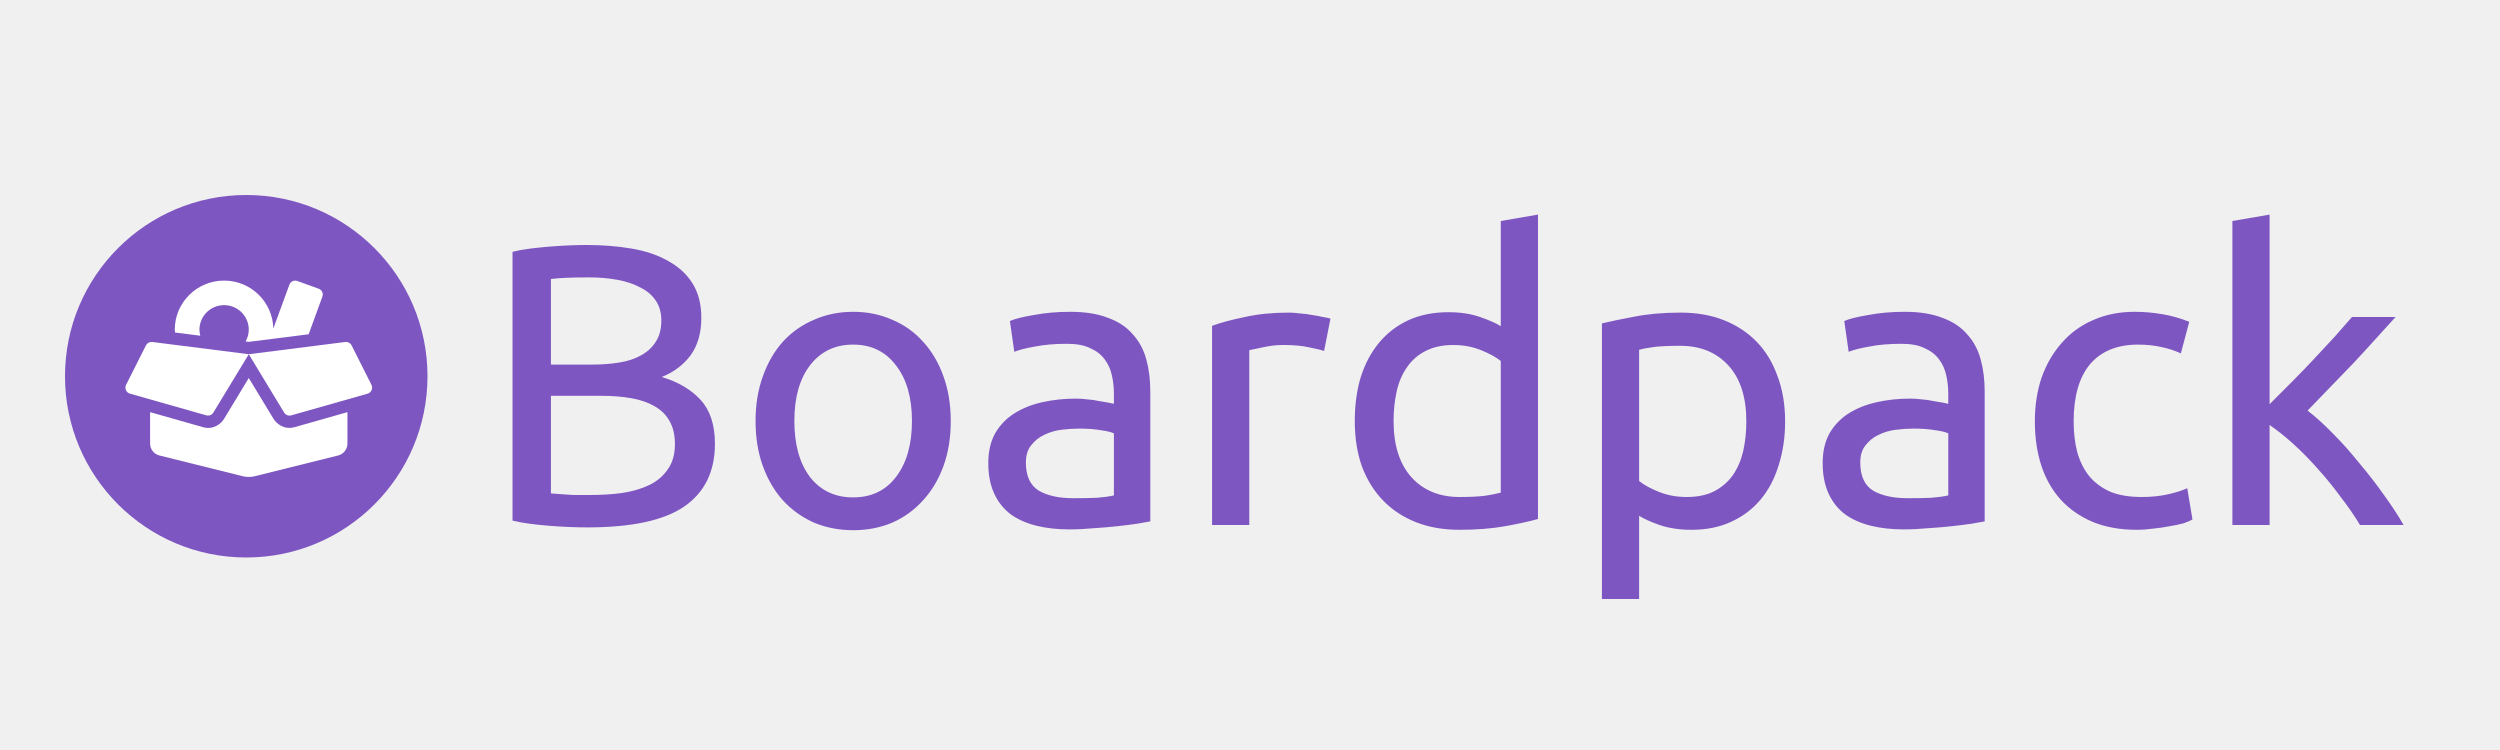
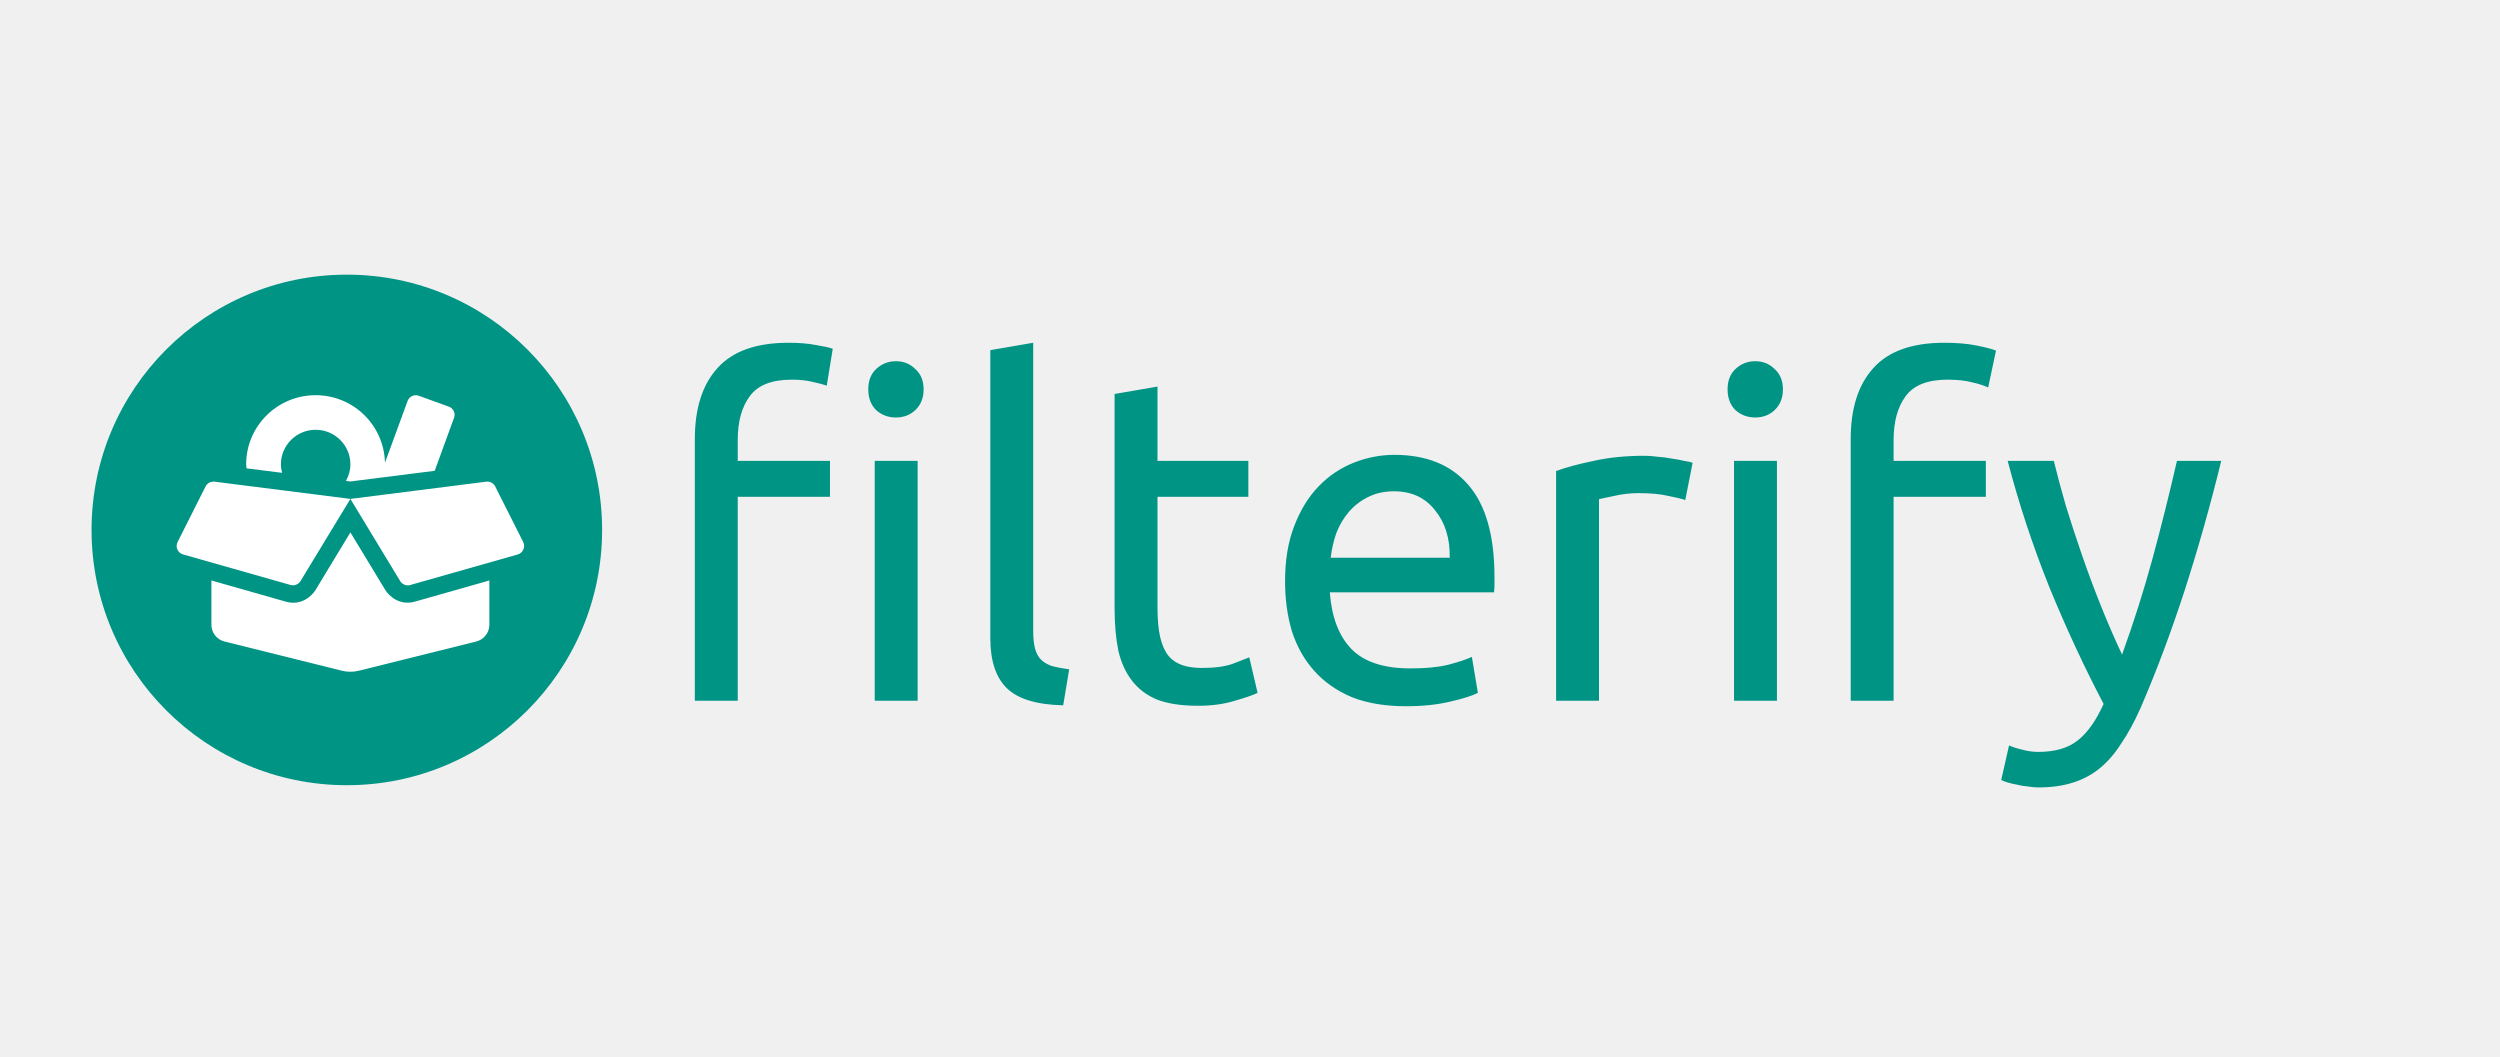
- <svg xmlns="http://www.w3.org/2000/svg" width="1000" height="300" viewBox="0 0 1000 300" fill="none">
-   <circle cx="98.5" cy="150.5" r="72.5" fill="#7E56C2" />
-   <path d="M109.424 167.555L99.511 151.202L89.612 167.555C88.626 169.197 85.588 172.127 81.179 170.869L60.041 164.855V177.435C60.041 179.69 61.583 181.654 63.772 182.191L97.105 190.49C98.678 190.874 100.328 190.874 101.885 190.49L135.249 182.191C137.438 181.638 138.98 179.675 138.98 177.435V164.855L117.858 170.854C113.464 172.112 110.426 169.212 109.424 167.555ZM80.115 134.281C79.915 133.499 79.776 132.701 79.776 131.872C79.776 126.457 84.201 122.054 89.643 122.054C95.086 122.054 99.511 126.457 99.511 131.872C99.511 133.591 99.033 135.171 98.246 136.582L99.511 136.736L123.454 133.713L128.959 118.633C129.421 117.36 128.758 115.949 127.479 115.488L118.922 112.389C117.642 111.929 116.224 112.589 115.761 113.862L109.332 131.412C109.07 120.781 100.389 112.236 89.643 112.236C78.743 112.236 69.908 121.026 69.908 131.872C69.908 132.256 70.001 132.624 70.016 133.008L80.115 134.281ZM58.376 138.162L50.435 153.933C49.726 155.344 50.482 157.032 51.993 157.461L82.505 166.129C83.599 166.436 84.771 165.975 85.357 165.009L99.511 141.691L60.935 136.797C59.871 136.674 58.854 137.211 58.376 138.162ZM148.586 153.933L140.645 138.162C140.167 137.211 139.134 136.659 138.071 136.797L99.511 141.691L113.649 165.024C114.235 165.991 115.406 166.451 116.501 166.144L147.013 157.476C148.539 157.032 149.279 155.344 148.586 153.933Z" fill="white" />
-   <path d="M234.93 210.96C232.69 210.96 230.237 210.907 227.57 210.8C225.01 210.693 222.397 210.533 219.73 210.32C217.17 210.107 214.61 209.84 212.05 209.52C209.49 209.2 207.143 208.773 205.01 208.24V100.72C207.143 100.187 209.49 99.76 212.05 99.44C214.61 99.12 217.17 98.853 219.73 98.64C222.397 98.427 225.01 98.267 227.57 98.16C230.13 98.053 232.53 98 234.77 98C241.17 98 247.143 98.48 252.69 99.44C258.343 100.4 263.197 102.053 267.25 104.4C271.41 106.64 274.663 109.627 277.01 113.36C279.357 117.093 280.53 121.68 280.53 127.12C280.53 133.2 279.09 138.213 276.21 142.16C273.33 146 269.49 148.88 264.69 150.8C271.197 152.72 276.37 155.76 280.21 159.92C284.05 164.08 285.97 169.947 285.97 177.52C285.97 188.613 281.863 196.987 273.65 202.64C265.543 208.187 252.637 210.96 234.93 210.96ZM220.37 158.32V197.36C221.543 197.467 222.93 197.573 224.53 197.68C225.917 197.787 227.517 197.893 229.33 198C231.25 198 233.437 198 235.89 198C240.477 198 244.797 197.733 248.85 197.2C253.01 196.56 256.637 195.493 259.73 194C262.823 192.507 265.277 190.427 267.09 187.76C269.01 185.093 269.97 181.733 269.97 177.68C269.97 174.053 269.277 171.013 267.89 168.56C266.503 166 264.477 163.973 261.81 162.48C259.25 160.987 256.157 159.92 252.53 159.28C248.903 158.64 244.85 158.32 240.37 158.32H220.37ZM220.37 145.84H236.69C240.53 145.84 244.157 145.573 247.57 145.04C250.983 144.507 253.917 143.547 256.37 142.16C258.93 140.773 260.903 138.96 262.29 136.72C263.783 134.48 264.53 131.653 264.53 128.24C264.53 125.04 263.783 122.373 262.29 120.24C260.797 118 258.717 116.24 256.05 114.96C253.49 113.573 250.45 112.56 246.93 111.92C243.41 111.28 239.677 110.96 235.73 110.96C231.783 110.96 228.69 111.013 226.45 111.12C224.21 111.227 222.183 111.387 220.37 111.6V145.84ZM380.303 168.4C380.303 175.013 379.343 180.987 377.423 186.32C375.503 191.653 372.783 196.24 369.263 200.08C365.849 203.92 361.743 206.907 356.943 209.04C352.143 211.067 346.916 212.08 341.263 212.08C335.609 212.08 330.383 211.067 325.583 209.04C320.783 206.907 316.623 203.92 313.103 200.08C309.689 196.24 307.023 191.653 305.103 186.32C303.183 180.987 302.223 175.013 302.223 168.4C302.223 161.893 303.183 155.973 305.103 150.64C307.023 145.2 309.689 140.56 313.103 136.72C316.623 132.88 320.783 129.947 325.583 127.92C330.383 125.787 335.609 124.72 341.263 124.72C346.916 124.72 352.143 125.787 356.943 127.92C361.743 129.947 365.849 132.88 369.263 136.72C372.783 140.56 375.503 145.2 377.423 150.64C379.343 155.973 380.303 161.893 380.303 168.4ZM364.783 168.4C364.783 159.013 362.649 151.6 358.383 146.16C354.223 140.613 348.516 137.84 341.263 137.84C334.009 137.84 328.249 140.613 323.983 146.16C319.823 151.6 317.743 159.013 317.743 168.4C317.743 177.787 319.823 185.253 323.983 190.8C328.249 196.24 334.009 198.96 341.263 198.96C348.516 198.96 354.223 196.24 358.383 190.8C362.649 185.253 364.783 177.787 364.783 168.4ZM429.398 199.28C432.918 199.28 436.011 199.227 438.678 199.12C441.451 198.907 443.744 198.587 445.558 198.16V173.36C444.491 172.827 442.731 172.4 440.278 172.08C437.931 171.653 435.051 171.44 431.638 171.44C429.398 171.44 426.998 171.6 424.438 171.92C421.984 172.24 419.691 172.933 417.558 174C415.531 174.96 413.824 176.347 412.438 178.16C411.051 179.867 410.358 182.16 410.358 185.04C410.358 190.373 412.064 194.107 415.478 196.24C418.891 198.267 423.531 199.28 429.398 199.28ZM428.118 124.72C434.091 124.72 439.104 125.52 443.158 127.12C447.318 128.613 450.624 130.8 453.078 133.68C455.638 136.453 457.451 139.813 458.518 143.76C459.584 147.6 460.118 151.867 460.118 156.56V208.56C458.838 208.773 457.024 209.093 454.678 209.52C452.438 209.84 449.878 210.16 446.998 210.48C444.118 210.8 440.971 211.067 437.558 211.28C434.251 211.6 430.944 211.76 427.638 211.76C422.944 211.76 418.624 211.28 414.678 210.32C410.731 209.36 407.318 207.867 404.438 205.84C401.558 203.707 399.318 200.933 397.718 197.52C396.118 194.107 395.318 190 395.318 185.2C395.318 180.613 396.224 176.667 398.038 173.36C399.958 170.053 402.518 167.387 405.718 165.36C408.918 163.333 412.651 161.84 416.918 160.88C421.184 159.92 425.664 159.44 430.358 159.44C431.851 159.44 433.398 159.547 434.998 159.76C436.598 159.867 438.091 160.08 439.478 160.4C440.971 160.613 442.251 160.827 443.318 161.04C444.384 161.253 445.131 161.413 445.558 161.52V157.36C445.558 154.907 445.291 152.507 444.758 150.16C444.224 147.707 443.264 145.573 441.878 143.76C440.491 141.84 438.571 140.347 436.118 139.28C433.771 138.107 430.678 137.52 426.838 137.52C421.931 137.52 417.611 137.893 413.878 138.64C410.251 139.28 407.531 139.973 405.718 140.72L403.958 128.4C405.878 127.547 409.078 126.747 413.558 126C418.038 125.147 422.891 124.72 428.118 124.72ZM515.551 125.04C516.831 125.04 518.271 125.147 519.871 125.36C521.578 125.467 523.231 125.68 524.831 126C526.431 126.213 527.871 126.48 529.151 126.8C530.538 127.013 531.551 127.227 532.191 127.44L529.631 140.4C528.458 139.973 526.485 139.493 523.711 138.96C521.045 138.32 517.578 138 513.311 138C510.538 138 507.765 138.32 504.991 138.96C502.325 139.493 500.565 139.867 499.711 140.08V210H484.831V130.32C488.351 129.04 492.725 127.867 497.951 126.8C503.178 125.627 509.045 125.04 515.551 125.04ZM600.31 144.4C598.497 142.907 595.883 141.467 592.47 140.08C589.057 138.693 585.323 138 581.27 138C577.003 138 573.323 138.8 570.23 140.4C567.243 141.893 564.79 144.027 562.87 146.8C560.95 149.467 559.563 152.667 558.71 156.4C557.857 160.133 557.43 164.133 557.43 168.4C557.43 178.107 559.83 185.627 564.63 190.96C569.43 196.187 575.83 198.8 583.83 198.8C587.883 198.8 591.243 198.64 593.91 198.32C596.683 197.893 598.817 197.467 600.31 197.04V144.4ZM600.31 88.4L615.19 85.84V207.6C611.777 208.56 607.403 209.52 602.07 210.48C596.737 211.44 590.603 211.92 583.67 211.92C577.27 211.92 571.51 210.907 566.39 208.88C561.27 206.853 556.897 203.973 553.27 200.24C549.643 196.507 546.817 191.973 544.79 186.64C542.87 181.2 541.91 175.12 541.91 168.4C541.91 162 542.71 156.133 544.31 150.8C546.017 145.467 548.47 140.88 551.67 137.04C554.87 133.2 558.763 130.213 563.35 128.08C568.043 125.947 573.377 124.88 579.35 124.88C584.15 124.88 588.363 125.52 591.99 126.8C595.723 128.08 598.497 129.307 600.31 130.48V88.4ZM698.529 168.56C698.529 158.853 696.129 151.387 691.329 146.16C686.529 140.933 680.129 138.32 672.129 138.32C667.649 138.32 664.129 138.48 661.569 138.8C659.115 139.12 657.142 139.493 655.649 139.92V192.4C657.462 193.893 660.075 195.333 663.489 196.72C666.902 198.107 670.635 198.8 674.689 198.8C678.955 198.8 682.582 198.053 685.569 196.56C688.662 194.96 691.169 192.827 693.089 190.16C695.009 187.387 696.395 184.187 697.249 180.56C698.102 176.827 698.529 172.827 698.529 168.56ZM714.049 168.56C714.049 174.853 713.195 180.667 711.489 186C709.889 191.333 707.489 195.92 704.289 199.76C701.089 203.6 697.142 206.587 692.449 208.72C687.862 210.853 682.582 211.92 676.609 211.92C671.809 211.92 667.542 211.28 663.809 210C660.182 208.72 657.462 207.493 655.649 206.32V239.6H640.769V129.36C644.289 128.507 648.662 127.6 653.889 126.64C659.222 125.573 665.355 125.04 672.289 125.04C678.689 125.04 684.449 126.053 689.569 128.08C694.689 130.107 699.062 132.987 702.689 136.72C706.315 140.453 709.089 145.04 711.009 150.48C713.035 155.813 714.049 161.84 714.049 168.56ZM763.148 199.28C766.668 199.28 769.761 199.227 772.428 199.12C775.201 198.907 777.494 198.587 779.308 198.16V173.36C778.241 172.827 776.481 172.4 774.028 172.08C771.681 171.653 768.801 171.44 765.388 171.44C763.148 171.44 760.748 171.6 758.188 171.92C755.734 172.24 753.441 172.933 751.308 174C749.281 174.96 747.574 176.347 746.188 178.16C744.801 179.867 744.108 182.16 744.108 185.04C744.108 190.373 745.814 194.107 749.228 196.24C752.641 198.267 757.281 199.28 763.148 199.28ZM761.868 124.72C767.841 124.72 772.854 125.52 776.908 127.12C781.068 128.613 784.374 130.8 786.828 133.68C789.388 136.453 791.201 139.813 792.268 143.76C793.334 147.6 793.868 151.867 793.868 156.56V208.56C792.588 208.773 790.774 209.093 788.428 209.52C786.188 209.84 783.628 210.16 780.748 210.48C777.868 210.8 774.721 211.067 771.308 211.28C768.001 211.6 764.694 211.76 761.388 211.76C756.694 211.76 752.374 211.28 748.428 210.32C744.481 209.36 741.068 207.867 738.188 205.84C735.308 203.707 733.068 200.933 731.468 197.52C729.868 194.107 729.068 190 729.068 185.2C729.068 180.613 729.974 176.667 731.788 173.36C733.708 170.053 736.268 167.387 739.468 165.36C742.668 163.333 746.401 161.84 750.668 160.88C754.934 159.92 759.414 159.44 764.108 159.44C765.601 159.44 767.148 159.547 768.748 159.76C770.348 159.867 771.841 160.08 773.228 160.4C774.721 160.613 776.001 160.827 777.068 161.04C778.134 161.253 778.881 161.413 779.308 161.52V157.36C779.308 154.907 779.041 152.507 778.508 150.16C777.974 147.707 777.014 145.573 775.628 143.76C774.241 141.84 772.321 140.347 769.868 139.28C767.521 138.107 764.428 137.52 760.588 137.52C755.681 137.52 751.361 137.893 747.628 138.64C744.001 139.28 741.281 139.973 739.468 140.72L737.708 128.4C739.628 127.547 742.828 126.747 747.308 126C751.788 125.147 756.641 124.72 761.868 124.72ZM854.741 211.92C848.021 211.92 842.101 210.853 836.981 208.72C831.968 206.587 827.701 203.6 824.181 199.76C820.768 195.92 818.208 191.387 816.501 186.16C814.795 180.827 813.941 174.96 813.941 168.56C813.941 162.16 814.848 156.293 816.661 150.96C818.581 145.627 821.248 141.04 824.661 137.2C828.075 133.253 832.235 130.213 837.141 128.08C842.155 125.84 847.701 124.72 853.781 124.72C857.515 124.72 861.248 125.04 864.981 125.68C868.715 126.32 872.288 127.333 875.701 128.72L872.341 141.36C870.101 140.293 867.488 139.44 864.501 138.8C861.621 138.16 858.528 137.84 855.221 137.84C846.901 137.84 840.501 140.453 836.021 145.68C831.648 150.907 829.461 158.533 829.461 168.56C829.461 173.04 829.941 177.147 830.901 180.88C831.968 184.613 833.568 187.813 835.701 190.48C837.941 193.147 840.768 195.227 844.181 196.72C847.595 198.107 851.755 198.8 856.661 198.8C860.608 198.8 864.181 198.427 867.381 197.68C870.581 196.933 873.088 196.133 874.901 195.28L876.981 207.76C876.128 208.293 874.901 208.827 873.301 209.36C871.701 209.787 869.888 210.16 867.861 210.48C865.835 210.907 863.648 211.227 861.301 211.44C859.061 211.76 856.875 211.92 854.741 211.92ZM923.036 164.24C926.236 166.693 929.596 169.733 933.116 173.36C936.743 176.987 940.263 180.933 943.676 185.2C947.196 189.36 950.503 193.627 953.596 198C956.69 202.267 959.303 206.267 961.436 210H943.996C941.756 206.267 939.143 202.48 936.156 198.64C933.276 194.693 930.236 190.96 927.036 187.44C923.836 183.813 920.583 180.507 917.276 177.52C913.97 174.533 910.823 172.027 907.836 170V210H892.956V88.4L907.836 85.84V161.68C910.396 159.12 913.223 156.293 916.316 153.2C919.41 150.107 922.45 146.96 925.436 143.76C928.423 140.56 931.25 137.52 933.916 134.64C936.583 131.653 938.876 129.04 940.796 126.8H958.236C955.783 129.467 953.116 132.4 950.236 135.6C947.356 138.8 944.37 142.053 941.276 145.36C938.183 148.56 935.036 151.813 931.836 155.12C928.743 158.32 925.81 161.36 923.036 164.24Z" fill="#7E56C2" />
+ <svg xmlns="http://www.w3.org/2000/svg" width="710" height="300" viewBox="0 0 710 300" fill="none">
+   <circle cx="98.5" cy="150.5" r="72.5" fill="#009485" />
+   <path d="M109.424 167.555L99.511 151.202L89.612 167.555C88.626 169.197 85.588 172.127 81.179 170.869L60.041 164.855V177.435C60.041 179.69 61.583 181.654 63.772 182.191L97.105 190.49C98.678 190.874 100.328 190.874 101.885 190.49L135.249 182.191C137.438 181.638 138.98 179.675 138.98 177.435V164.855L117.858 170.854C113.464 172.112 110.426 169.212 109.424 167.555ZM80.115 134.281C79.915 133.499 79.776 132.701 79.776 131.872C79.776 126.457 84.201 122.054 89.643 122.054C95.086 122.054 99.511 126.457 99.511 131.872C99.511 133.591 99.033 135.171 98.246 136.582L99.511 136.735L123.454 133.713L128.959 118.633C129.421 117.36 128.758 115.949 127.479 115.488L118.922 112.389C117.642 111.929 116.224 112.589 115.761 113.862L109.332 131.412C109.07 120.781 100.389 112.236 89.643 112.236C78.743 112.236 69.908 121.026 69.908 131.872C69.908 132.256 70.001 132.624 70.016 133.008L80.115 134.281ZM58.376 138.162L50.435 153.933C49.726 155.344 50.482 157.032 51.993 157.461L82.505 166.129C83.599 166.436 84.771 165.975 85.357 165.009L99.511 141.691L60.935 136.797C59.871 136.674 58.854 137.211 58.376 138.162V138.162ZM148.586 153.933L140.645 138.162C140.167 137.211 139.134 136.659 138.071 136.797L99.511 141.691L113.649 165.024C114.235 165.991 115.406 166.451 116.501 166.144L147.013 157.476C148.539 157.032 149.279 155.344 148.586 153.933Z" fill="white" />
+   <path d="M223.925 97.344C226.981 97.344 229.601 97.562 231.785 97.999C233.968 98.348 235.54 98.698 236.501 99.047L234.798 109.527C233.837 109.178 232.527 108.828 230.868 108.479C229.208 108.042 227.2 107.824 224.842 107.824C219.165 107.824 215.191 109.396 212.921 112.54C210.65 115.597 209.515 119.745 209.515 124.985V130.88H235.715V141.098H209.515V199H197.332V124.723C197.332 115.99 199.471 109.265 203.751 104.549C208.03 99.746 214.755 97.344 223.925 97.344ZM260.605 199H248.422V130.88H260.605V199ZM254.448 118.566C252.264 118.566 250.387 117.867 248.815 116.47C247.33 114.985 246.588 113.02 246.588 110.575C246.588 108.13 247.33 106.208 248.815 104.811C250.387 103.326 252.264 102.584 254.448 102.584C256.631 102.584 258.465 103.326 259.95 104.811C261.522 106.208 262.308 108.13 262.308 110.575C262.308 113.02 261.522 114.985 259.95 116.47C258.465 117.867 256.631 118.566 254.448 118.566ZM301.945 200.31C294.435 200.135 289.107 198.52 285.963 195.463C282.819 192.406 281.247 187.647 281.247 181.184V99.44L293.43 97.344V179.219C293.43 181.228 293.605 182.887 293.954 184.197C294.304 185.507 294.871 186.555 295.657 187.341C296.443 188.127 297.491 188.738 298.801 189.175C300.111 189.524 301.727 189.83 303.648 190.092L301.945 200.31ZM328.727 130.88H354.534V141.098H328.727V172.538C328.727 175.944 328.989 178.782 329.513 181.053C330.037 183.236 330.823 184.983 331.871 186.293C332.919 187.516 334.229 188.389 335.801 188.913C337.373 189.437 339.207 189.699 341.303 189.699C344.971 189.699 347.896 189.306 350.08 188.52C352.35 187.647 353.922 187.035 354.796 186.686L357.154 196.773C355.931 197.384 353.791 198.127 350.735 199C347.678 199.961 344.185 200.441 340.255 200.441C335.626 200.441 331.783 199.873 328.727 198.738C325.757 197.515 323.356 195.725 321.522 193.367C319.688 191.009 318.378 188.127 317.592 184.721C316.893 181.228 316.544 177.21 316.544 172.669V111.885L328.727 109.789V130.88ZM364.958 165.071C364.958 159.045 365.832 153.805 367.578 149.351C369.325 144.81 371.639 141.054 374.521 138.085C377.403 135.116 380.722 132.889 384.477 131.404C388.233 129.919 392.075 129.177 396.005 129.177C405.175 129.177 412.206 132.059 417.096 137.823C421.987 143.5 424.432 152.189 424.432 163.892C424.432 164.416 424.432 165.115 424.432 165.988C424.432 166.774 424.389 167.516 424.301 168.215H377.665C378.189 175.289 380.242 180.66 383.822 184.328C387.403 187.996 392.992 189.83 400.59 189.83C404.87 189.83 408.45 189.481 411.332 188.782C414.302 187.996 416.529 187.254 418.013 186.555L419.716 196.773C418.232 197.559 415.612 198.389 411.856 199.262C408.188 200.135 403.996 200.572 399.28 200.572C393.342 200.572 388.189 199.699 383.822 197.952C379.543 196.118 376.006 193.629 373.211 190.485C370.417 187.341 368.321 183.629 366.923 179.35C365.613 174.983 364.958 170.224 364.958 165.071ZM411.725 158.39C411.813 152.888 410.415 148.39 407.533 144.897C404.739 141.316 400.852 139.526 395.874 139.526C393.08 139.526 390.591 140.094 388.407 141.229C386.311 142.277 384.521 143.674 383.036 145.421C381.552 147.168 380.373 149.176 379.499 151.447C378.713 153.718 378.189 156.032 377.927 158.39H411.725ZM467.085 129.439C468.133 129.439 469.312 129.526 470.622 129.701C472.02 129.788 473.373 129.963 474.683 130.225C475.993 130.4 477.172 130.618 478.22 130.88C479.356 131.055 480.185 131.229 480.709 131.404L478.613 142.015C477.653 141.666 476.037 141.273 473.766 140.836C471.583 140.312 468.745 140.05 465.251 140.05C462.981 140.05 460.71 140.312 458.439 140.836C456.256 141.273 454.815 141.578 454.116 141.753V199H441.933V133.762C444.815 132.714 448.396 131.753 452.675 130.88C456.955 129.919 461.758 129.439 467.085 129.439ZM504.648 199H492.465V130.88H504.648V199ZM498.491 118.566C496.308 118.566 494.43 117.867 492.858 116.47C491.374 114.985 490.631 113.02 490.631 110.575C490.631 108.13 491.374 106.208 492.858 104.811C494.43 103.326 496.308 102.584 498.491 102.584C500.675 102.584 502.509 103.326 503.993 104.811C505.565 106.208 506.351 108.13 506.351 110.575C506.351 113.02 505.565 114.985 503.993 116.47C502.509 117.867 500.675 118.566 498.491 118.566ZM552.192 97.344C555.773 97.344 558.83 97.606 561.362 98.13C563.982 98.654 565.816 99.134 566.864 99.571L564.637 110.051C563.589 109.527 562.105 109.047 560.183 108.61C558.262 108.086 555.904 107.824 553.109 107.824C547.433 107.824 543.459 109.396 541.188 112.54C538.918 115.597 537.782 119.745 537.782 124.985V130.88H563.982V141.098H537.782V199H525.599V124.723C525.599 115.99 527.739 109.265 532.018 104.549C536.298 99.746 543.022 97.344 552.192 97.344ZM570.571 211.707C571.532 212.144 572.754 212.537 574.239 212.886C575.811 213.323 577.339 213.541 578.824 213.541C583.627 213.541 587.383 212.449 590.09 210.266C592.797 208.17 595.243 204.72 597.426 199.917C591.924 189.437 586.771 178.346 581.968 166.643C577.252 154.853 573.322 142.932 570.178 130.88H583.278C584.239 134.81 585.374 139.046 586.684 143.587C588.081 148.128 589.61 152.801 591.269 157.604C592.928 162.407 594.719 167.211 596.64 172.014C598.561 176.817 600.57 181.446 602.666 185.9C605.985 176.73 608.867 167.647 611.312 158.652C613.757 149.657 616.072 140.399 618.255 130.88H630.831C627.687 143.718 624.194 156.076 620.351 167.953C616.508 179.743 612.36 190.791 607.906 201.096C606.159 205.026 604.325 208.388 602.404 211.183C600.57 214.065 598.518 216.423 596.247 218.257C593.976 220.091 591.4 221.445 588.518 222.318C585.723 223.191 582.536 223.628 578.955 223.628C577.994 223.628 576.99 223.541 575.942 223.366C574.894 223.279 573.846 223.104 572.798 222.842C571.837 222.667 570.92 222.449 570.047 222.187C569.261 221.925 568.693 221.707 568.344 221.532L570.571 211.707Z" fill="#009485" />
</svg>
